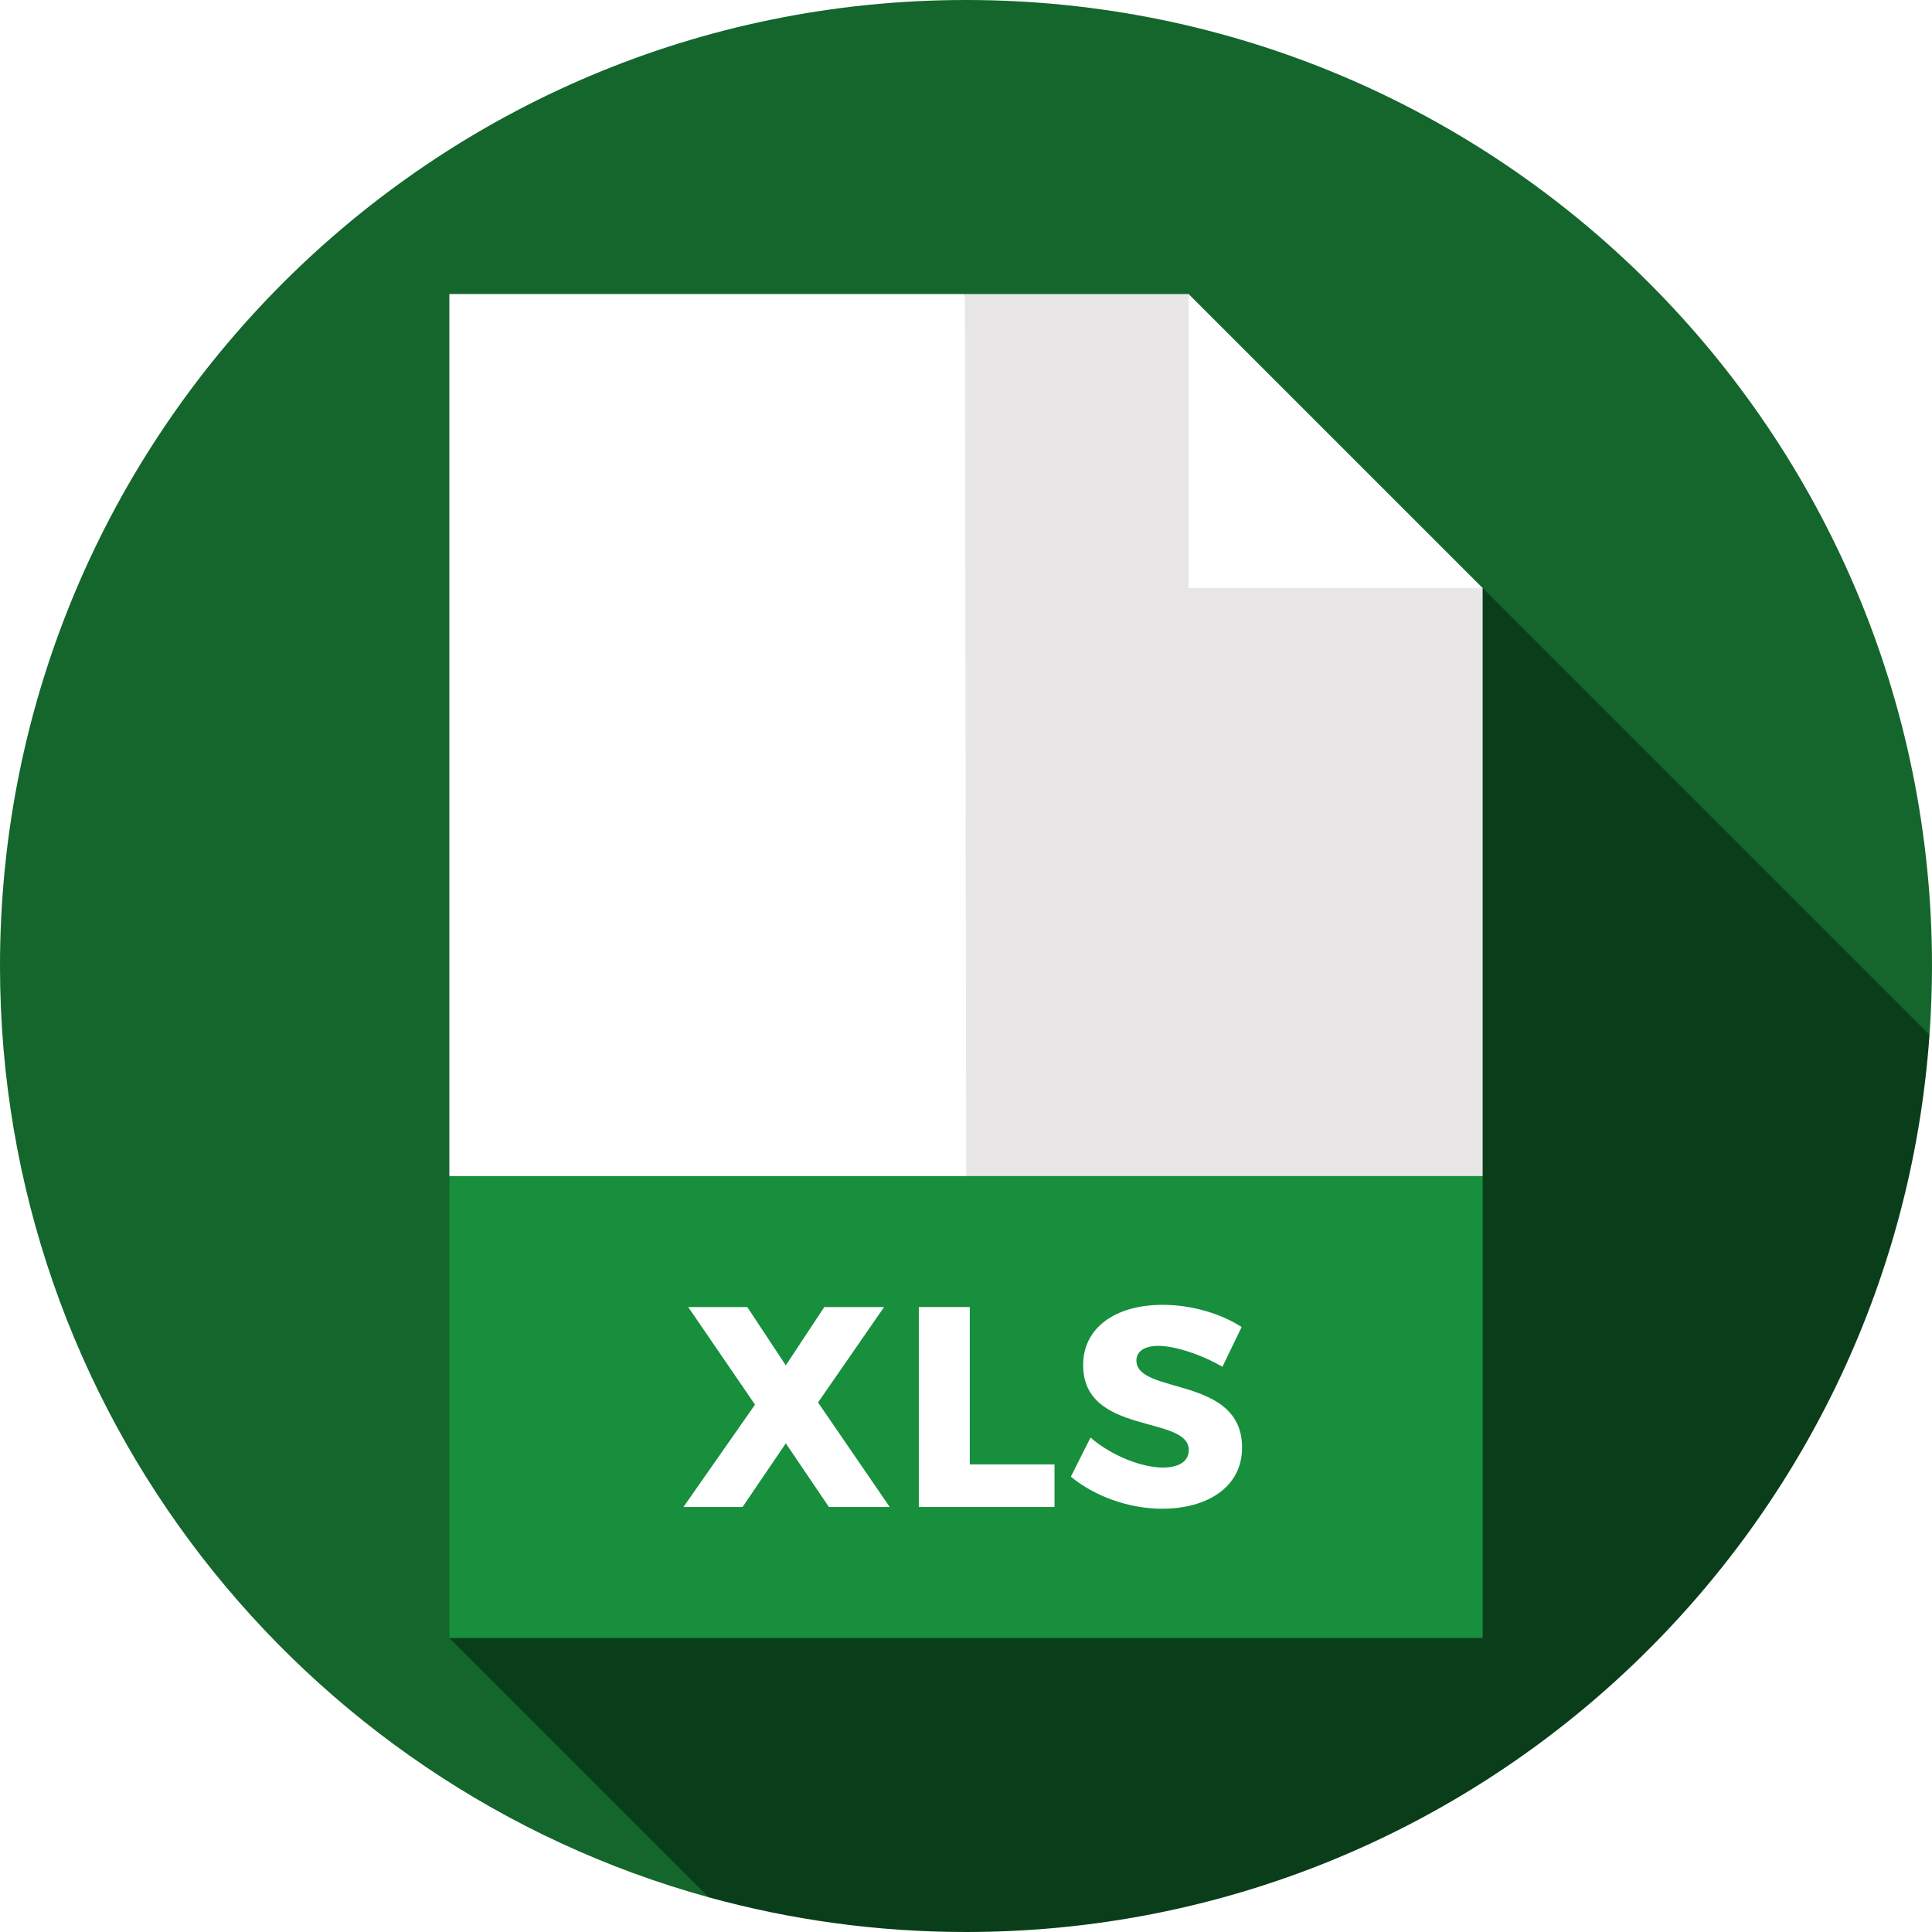
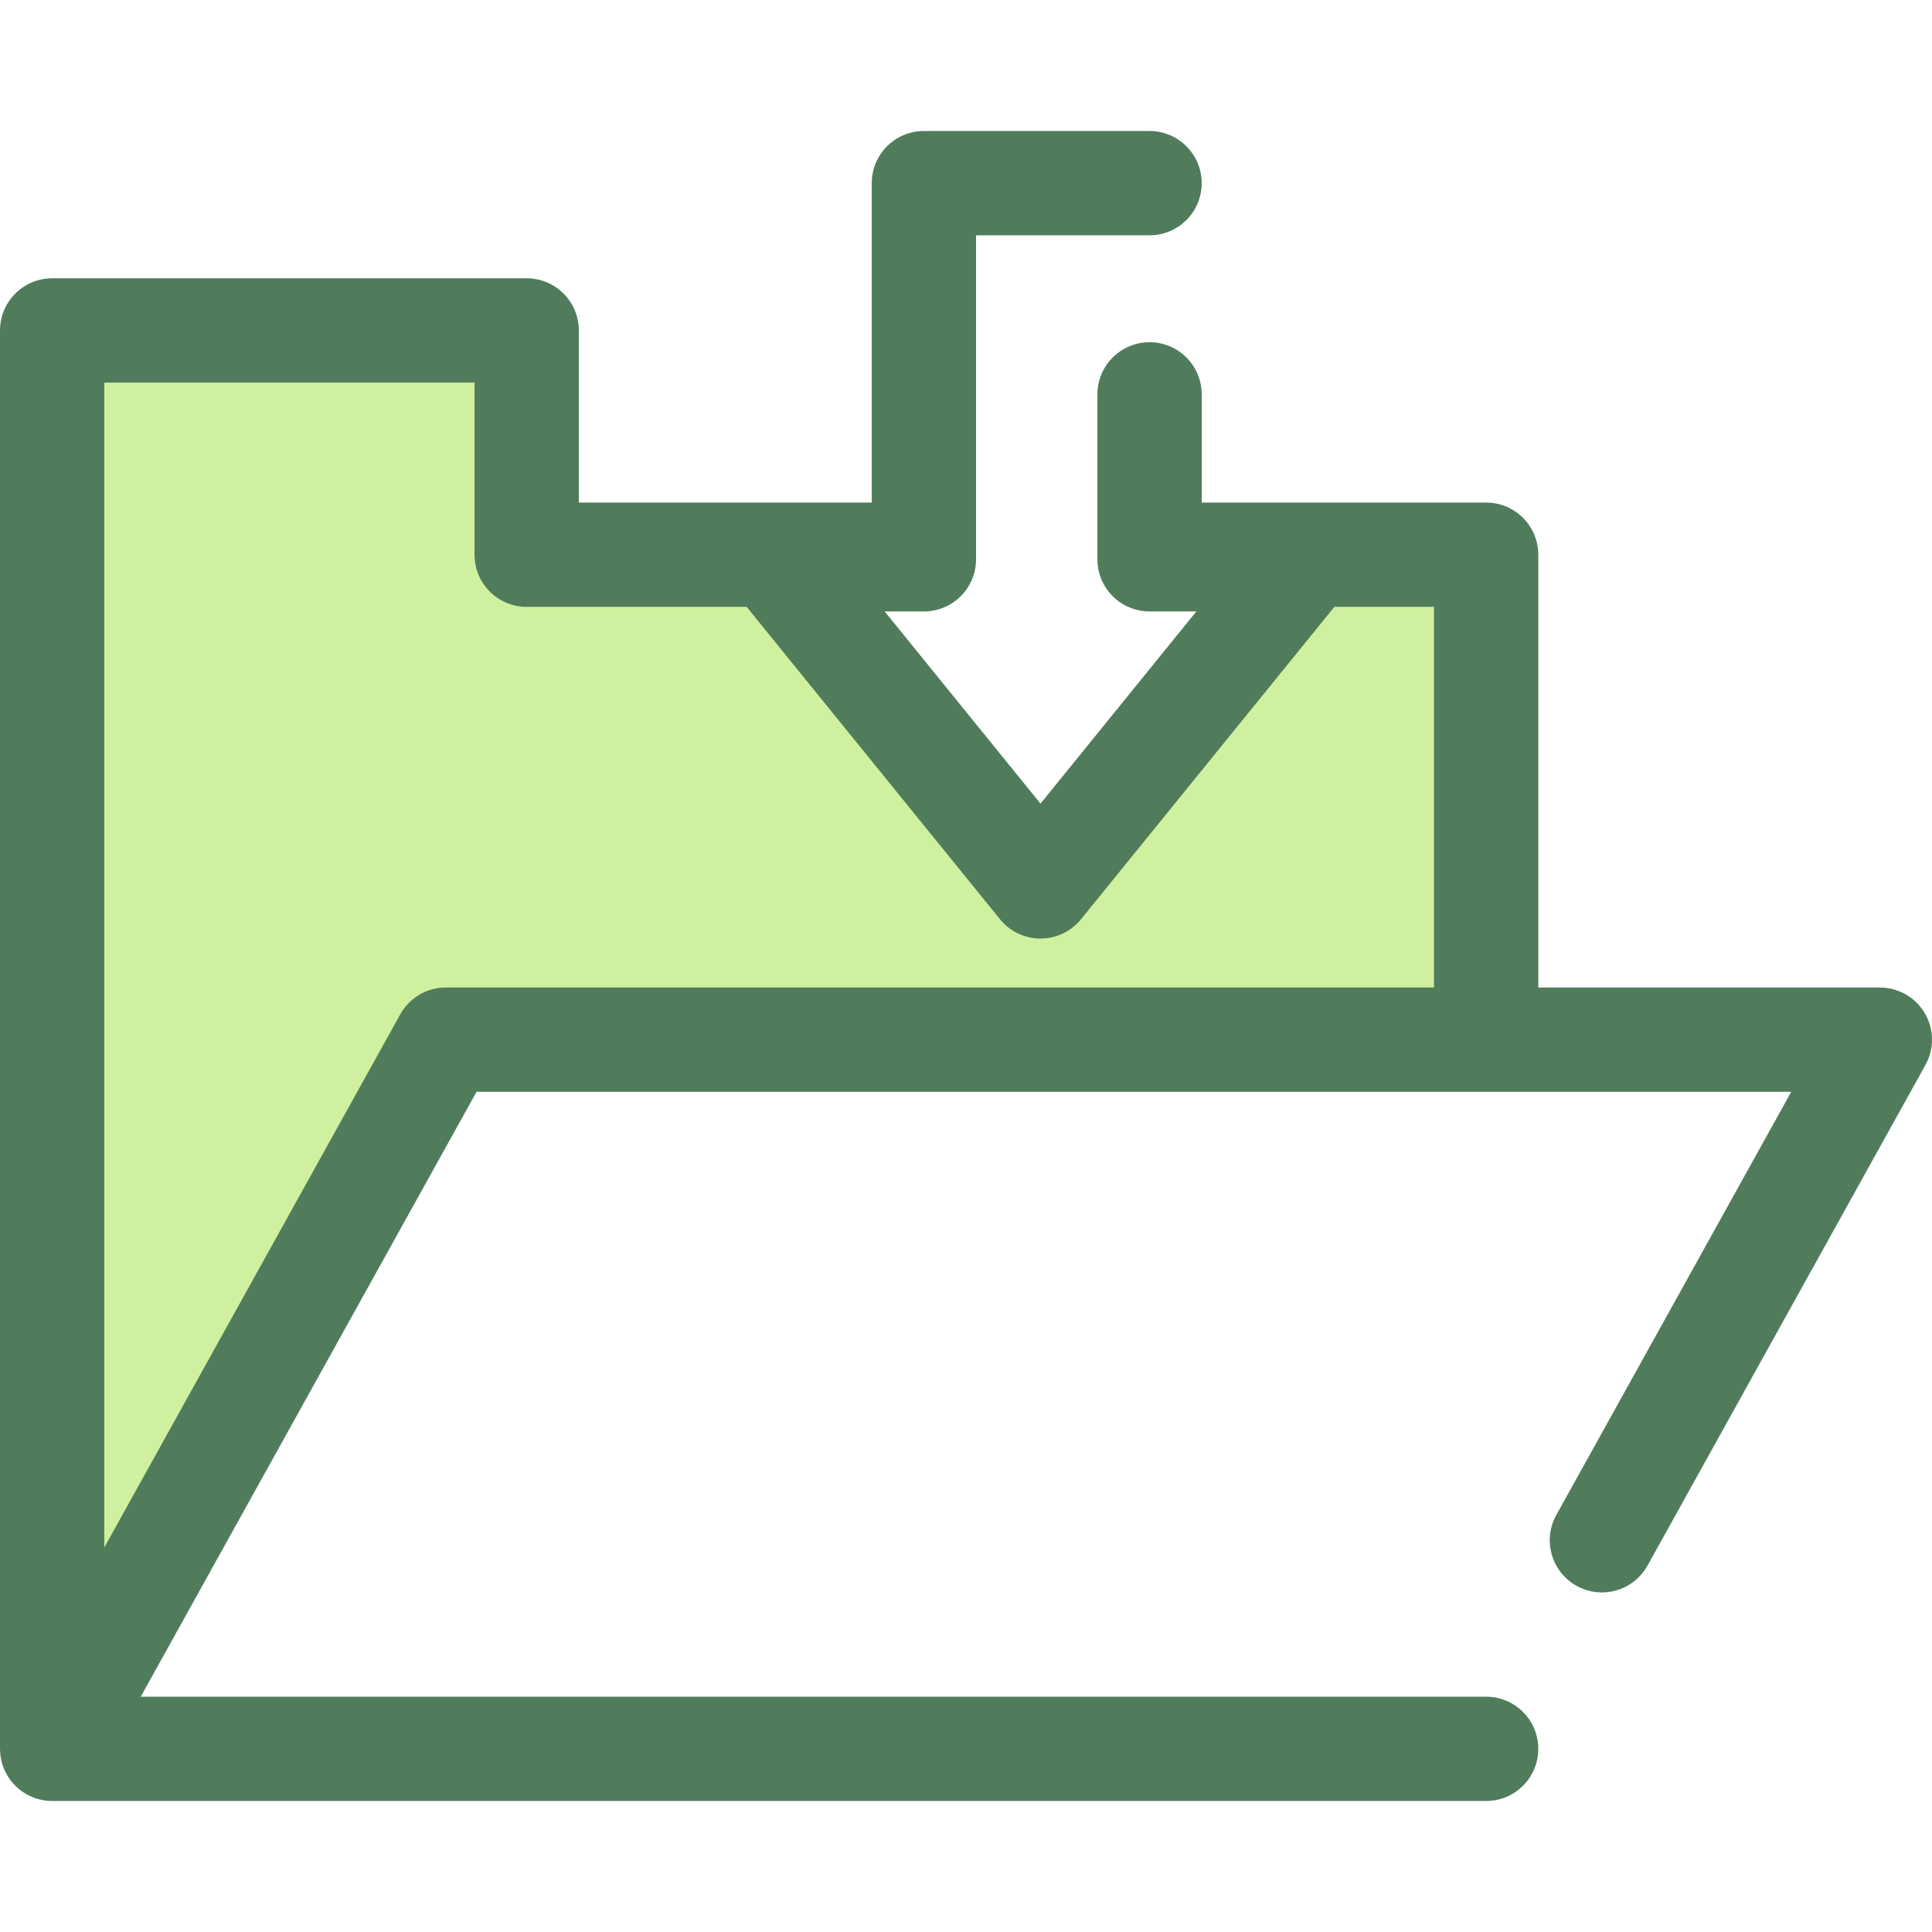
- <svg xmlns="http://www.w3.org/2000/svg" width="48px" height="48px" viewBox="0 0 48 48" version="1.1">
-   <g id="surface1">
-     <path style=" stroke:none;fill-rule:nonzero;fill:rgb(7.843%,40%,17.647%);fill-opacity:1;" d="M 47.938 25.711 C 47.977 25.148 48 24.574 48 24 C 48 10.746 37.254 0 24 0 C 10.746 0 0 10.746 0 24 C 0 35.039 7.457 44.34 17.605 47.137 Z M 47.938 25.711 " />
-     <path style=" stroke:none;fill-rule:nonzero;fill:rgb(3.922%,24.314%,10.196%);fill-opacity:1;" d="M 47.938 25.711 L 29.531 7.305 L 11.164 40.695 L 17.605 47.137 C 19.645 47.699 21.785 48 24 48 C 36.68 48 47.059 38.168 47.938 25.711 Z M 47.938 25.711 " />
-     <path style=" stroke:none;fill-rule:nonzero;fill:rgb(100%,100%,100%);fill-opacity:1;" d="M 26.094 31.305 L 23.973 7.305 L 11.164 7.305 L 11.164 29.219 Z M 26.094 31.305 " />
-     <path style=" stroke:none;fill-rule:nonzero;fill:rgb(90.98%,90.196%,90.196%);fill-opacity:1;" d="M 36.836 29.219 L 36.836 14.609 L 31.617 12.523 L 29.531 7.305 L 23.973 7.305 L 24.008 31.305 Z M 36.836 29.219 " />
-     <path style=" stroke:none;fill-rule:nonzero;fill:rgb(100%,100%,100%);fill-opacity:1;" d="M 29.531 14.609 L 29.531 7.305 L 36.836 14.609 Z M 29.531 14.609 " />
-     <path style=" stroke:none;fill-rule:nonzero;fill:rgb(9.02%,56.078%,23.529%);fill-opacity:1;" d="M 11.164 29.219 L 36.836 29.219 L 36.836 40.695 L 11.164 40.695 Z M 11.164 29.219 " />
-     <path style=" stroke:none;fill-rule:nonzero;fill:rgb(100%,100%,100%);fill-opacity:1;" d="M 22.105 37.441 L 20.594 37.441 L 19.523 35.859 L 18.449 37.441 L 16.98 37.441 L 18.758 34.898 L 17.098 32.473 L 18.566 32.473 L 19.523 33.922 L 20.48 32.473 L 21.965 32.473 L 20.324 34.844 Z M 22.105 37.441 " />
-     <path style=" stroke:none;fill-rule:nonzero;fill:rgb(100%,100%,100%);fill-opacity:1;" d="M 26.199 36.383 L 26.199 37.441 L 22.828 37.441 L 22.828 32.473 L 24.094 32.473 L 24.094 36.383 Z M 26.199 36.383 " />
-     <path style=" stroke:none;fill-rule:nonzero;fill:rgb(100%,100%,100%);fill-opacity:1;" d="M 30.848 32.969 L 30.371 33.957 C 29.848 33.652 29.188 33.438 28.781 33.438 C 28.457 33.438 28.234 33.559 28.234 33.801 C 28.234 34.66 30.859 34.168 30.859 35.965 C 30.859 36.957 29.98 37.484 28.875 37.484 C 28.043 37.484 27.191 37.172 26.605 36.688 L 27.094 35.715 C 27.605 36.164 28.371 36.461 28.887 36.461 C 29.285 36.461 29.535 36.312 29.535 36.027 C 29.535 35.148 26.91 35.672 26.91 33.914 C 26.91 33 27.695 32.418 28.887 32.418 C 29.605 32.418 30.336 32.637 30.848 32.969 Z M 30.848 32.969 " />
-   </g>
+ <svg xmlns="http://www.w3.org/2000/svg" height="40px" width="40px" version="1.1" id="Layer_1" viewBox="0 0 512 512" xml:space="preserve">
+   <polygon style="fill:#CFF09E;" points="304.644,147.006 304.644,148.216 346.051,148.216 275.745,234.907 205.438,148.216   244.843,148.216 244.843,147.006 139.577,147.006 139.577,87.576 13.819,87.576 13.819,463.466 118.157,275.521 393.843,275.521   393.843,147.006 " />
+   <path style="fill:#507C5C;" d="M510.09,268.51c-2.483-4.219-7.013-6.809-11.91-6.809h-90.518V147.006  c0-7.633-6.188-13.82-13.819-13.82h-75.38v-28.674c0-7.633-6.188-13.819-13.82-13.819c-7.631,0-13.819,6.187-13.819,13.819v42.494  v1.209c0,7.633,6.188,13.82,13.819,13.82h12.407l-41.306,50.932l-41.306-50.932h10.405c7.633,0,13.82-6.187,13.82-13.82v-1.209  V62.355h45.98c7.631,0,13.819-6.187,13.819-13.819s-6.188-13.819-13.819-13.819h-59.801c-7.632,0-13.819,6.187-13.819,13.819v84.65  h-77.626V87.574c0-7.633-6.187-13.819-13.82-13.819H13.819C6.187,73.755,0,79.942,0,87.574v375.89c0,0.036,0.004,0.072,0.004,0.108  c0,0.083,0.008,0.164,0.01,0.246c0.012,0.467,0.048,0.929,0.106,1.385c0.014,0.111,0.025,0.221,0.041,0.332  c0.079,0.521,0.184,1.032,0.321,1.534c0.022,0.084,0.051,0.166,0.075,0.25c0.135,0.468,0.296,0.926,0.478,1.374  c0.03,0.073,0.055,0.148,0.087,0.221c0.21,0.488,0.451,0.959,0.713,1.418c0.026,0.047,0.044,0.097,0.072,0.142  c0.032,0.055,0.073,0.102,0.106,0.156c0.276,0.456,0.572,0.9,0.9,1.321c0.029,0.039,0.062,0.072,0.093,0.111  c0.308,0.387,0.64,0.755,0.988,1.107c0.077,0.079,0.153,0.159,0.234,0.235c0.373,0.359,0.764,0.699,1.177,1.017  c0.073,0.057,0.149,0.108,0.222,0.162c0.387,0.286,0.789,0.551,1.208,0.797c0.061,0.036,0.119,0.075,0.18,0.109  c0.453,0.257,0.926,0.485,1.411,0.691c0.105,0.044,0.211,0.086,0.318,0.127c0.439,0.174,0.89,0.329,1.353,0.457  c0.065,0.018,0.127,0.041,0.191,0.058c0.022,0.006,0.043,0.014,0.066,0.019c0.323,0.084,0.648,0.127,0.973,0.187  c0.239,0.044,0.473,0.106,0.714,0.137c0.594,0.077,1.188,0.119,1.78,0.119c0.007,0,0.014-0.001,0.021-0.001h380.002  c7.631,0,13.819-6.187,13.819-13.82c0-7.633-6.188-13.819-13.819-13.819H37.297l88.993-160.306h267.551h80.859l-62.254,112.14  c-3.705,6.673-1.298,15.085,5.376,18.79c6.669,3.704,15.085,1.299,18.79-5.376l73.65-132.667  C512.64,277.948,512.574,272.729,510.09,268.51z M118.157,261.7c-5.021,0-9.646,2.722-12.082,7.112L27.639,410.099V101.394h98.118  v45.611c0,7.633,6.187,13.82,13.819,13.82h58.295l67.139,82.786c2.623,3.235,6.567,5.115,10.734,5.115  c4.167,0,8.109-1.879,10.734-5.115l67.139-82.786h26.406V261.7L118.157,261.7L118.157,261.7z" />
</svg>
